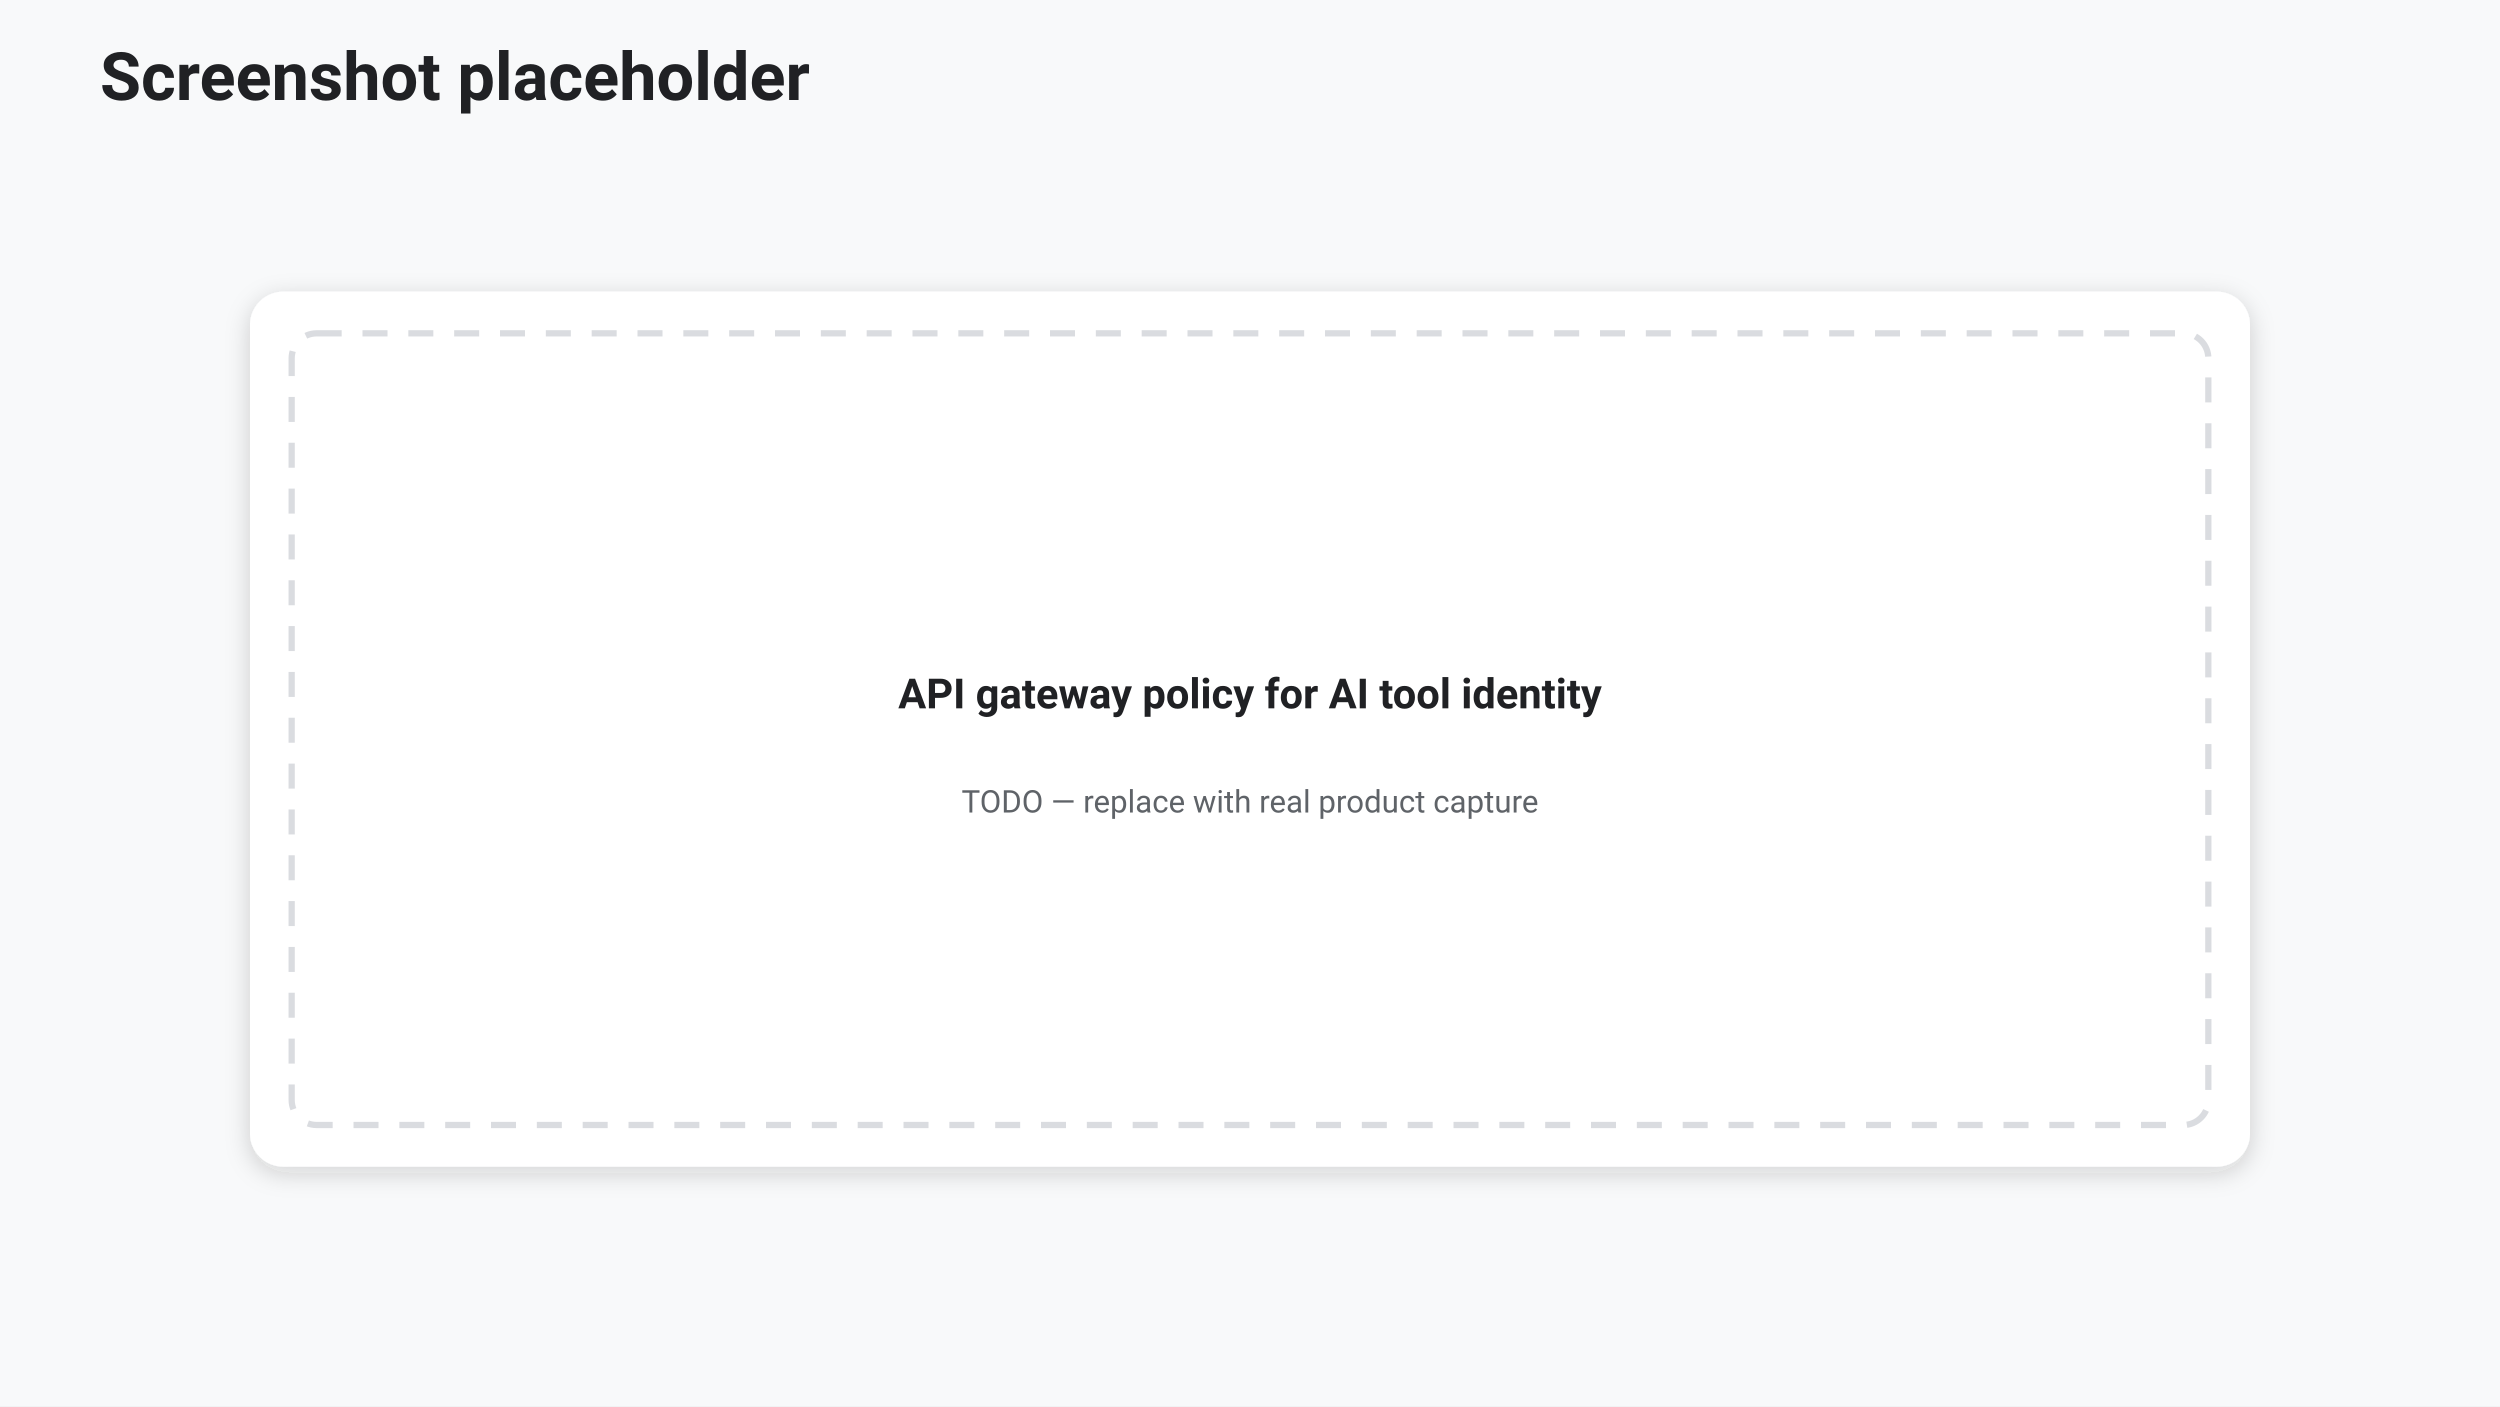
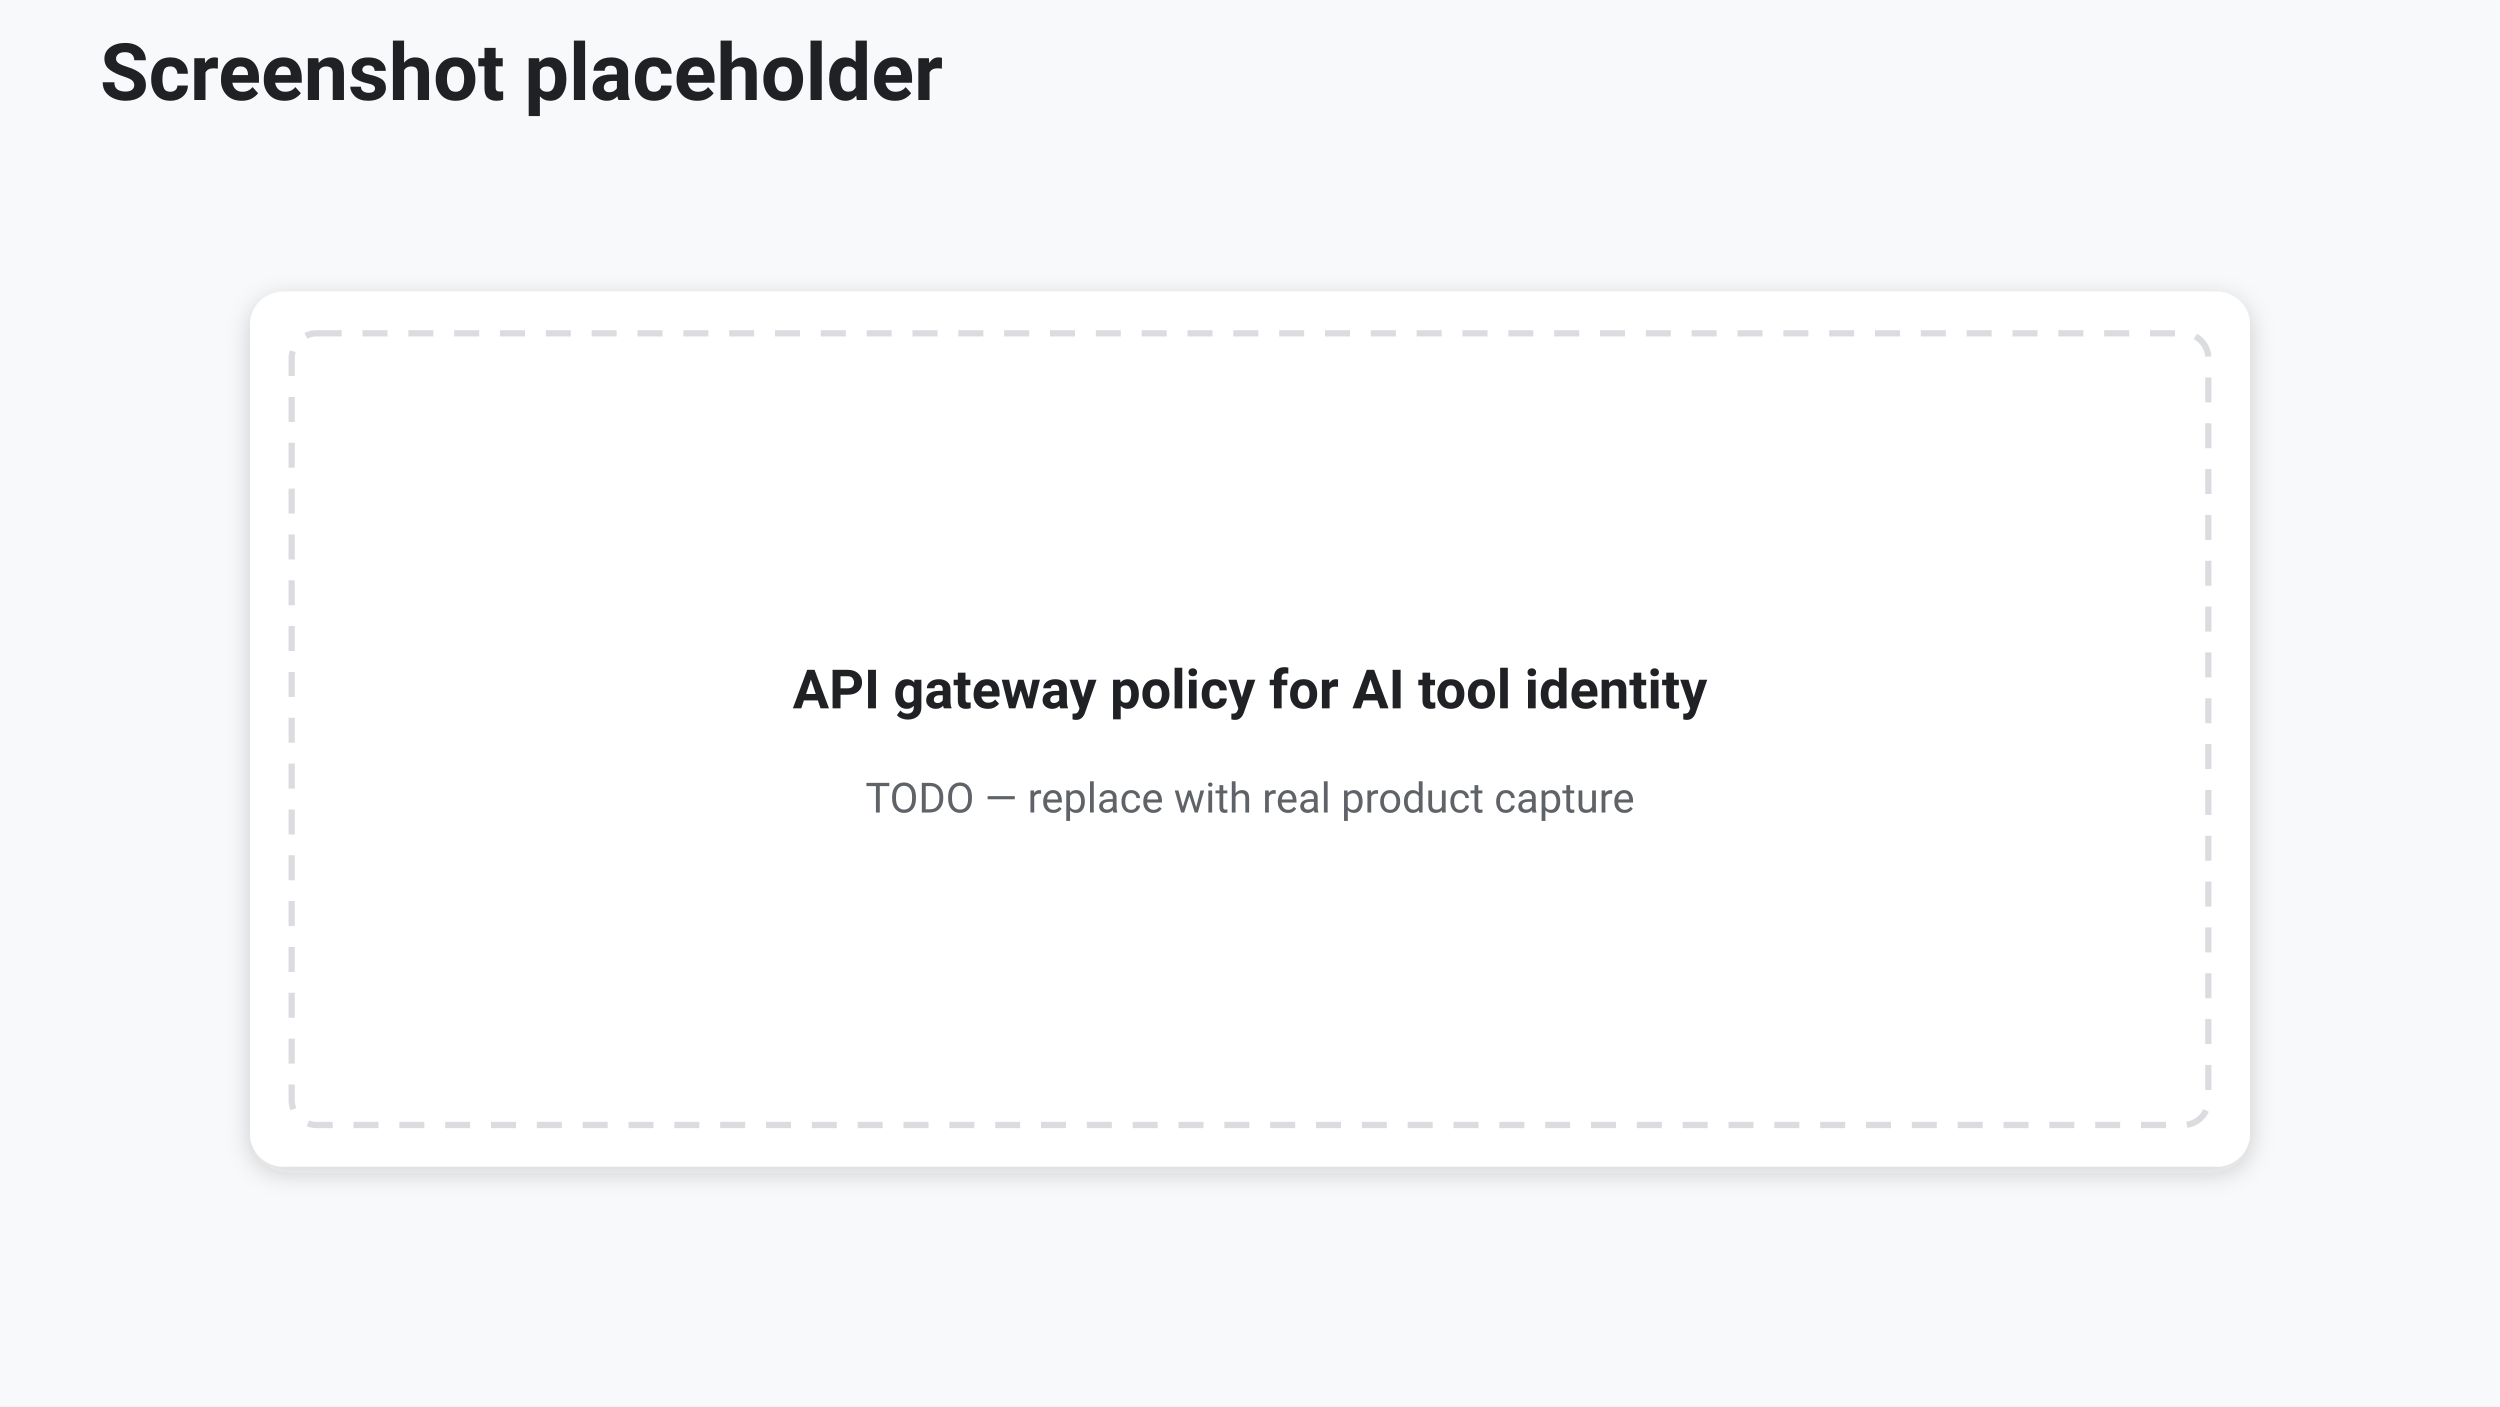
<svg xmlns="http://www.w3.org/2000/svg" width="1200" height="675" viewBox="0 0 1200 675">
  <defs>
    <filter id="elev2" x="-40%" y="-40%" width="180%" height="180%">
      <feDropShadow dx="0" dy="3" stdDeviation="6" flood-color="#202124" flood-opacity="0.18" />
    </filter>
    <style type="text/css">
-       .title { font-family: Roboto, Arial, sans-serif; font-size: 32px; font-weight: 700; fill: #202124; }
-       .sub { font-family: Roboto, Arial, sans-serif; font-size: 16px; fill: #5F6368; }
-       .h2 { font-family: Roboto, Arial, sans-serif; font-size: 20px; font-weight: 700; fill: #202124; }
-       .body { font-family: Roboto, Arial, sans-serif; font-size: 15px; fill: #5F6368; }
-       .body-ink { font-family: Roboto, Arial, sans-serif; font-size: 15px; fill: #202124; }
-       .num { font-family: Roboto, Arial, sans-serif; font-size: 16px; font-weight: 700; fill: #FFF; }
-       .num-dark { font-family: Roboto, Arial, sans-serif; font-size: 16px; font-weight: 700; fill: #202124; }
+       .title { font-family: Roboto, Arial, sans-serif; font-size: 38px; font-weight: 700; fill: #202124; }
+       .sub { font-family: Roboto, Arial, sans-serif; font-size: 22px; fill: #5F6368; }
+       .h2 { font-family: Roboto, Arial, sans-serif; font-size: 26px; font-weight: 700; fill: #202124; }
+       .h2-sm { font-family: Roboto, Arial, sans-serif; font-size: 22px; font-weight: 700; fill: #202124; }
+       .body { font-family: Roboto, Arial, sans-serif; font-size: 20px; fill: #5F6368; }
+       .body-ink { font-family: Roboto, Arial, sans-serif; font-size: 20px; fill: #202124; }
+       .num { font-family: Roboto, Arial, sans-serif; font-size: 20px; font-weight: 700; fill: #FFF; }
+       .num-dark { font-family: Roboto, Arial, sans-serif; font-size: 20px; font-weight: 700; fill: #202124; }
      .on-dark { fill: #FFF; }
    </style>
  </defs>
  <rect width="1200" height="675" fill="#F8F9FA" />
  <text x="48" y="48" class="title">Screenshot placeholder</text>
  <rect x="120" y="140" width="960" height="420" rx="16" fill="#FFFFFF" filter="url(#elev2)" />
  <rect x="140" y="160" width="920" height="380" rx="12" fill="none" stroke="#DADCE0" stroke-width="3" stroke-dasharray="12 10" />
  <text x="600" y="340" text-anchor="middle" class="h2">API gateway policy for AI tool identity</text>
  <text x="600" y="390" text-anchor="middle" class="body">TODO — replace with real product capture</text>
</svg>
